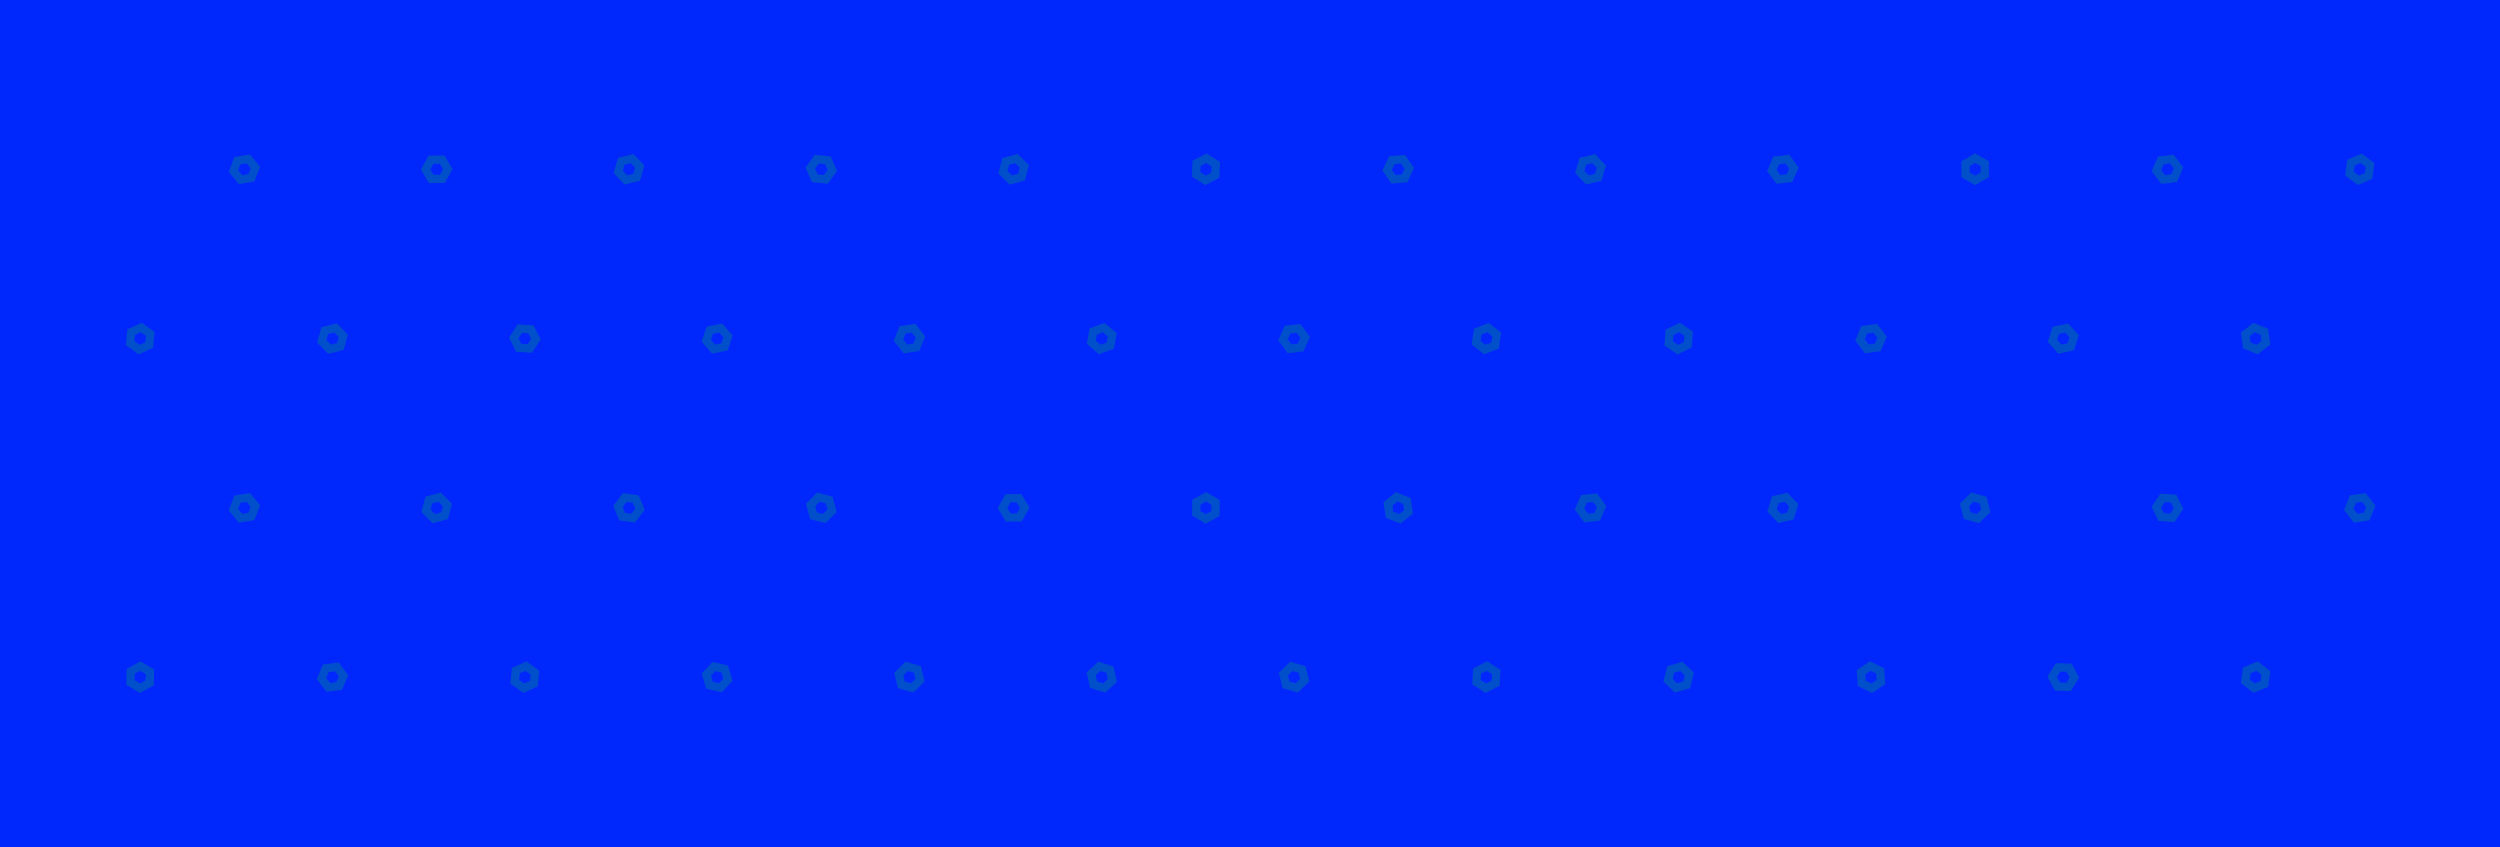
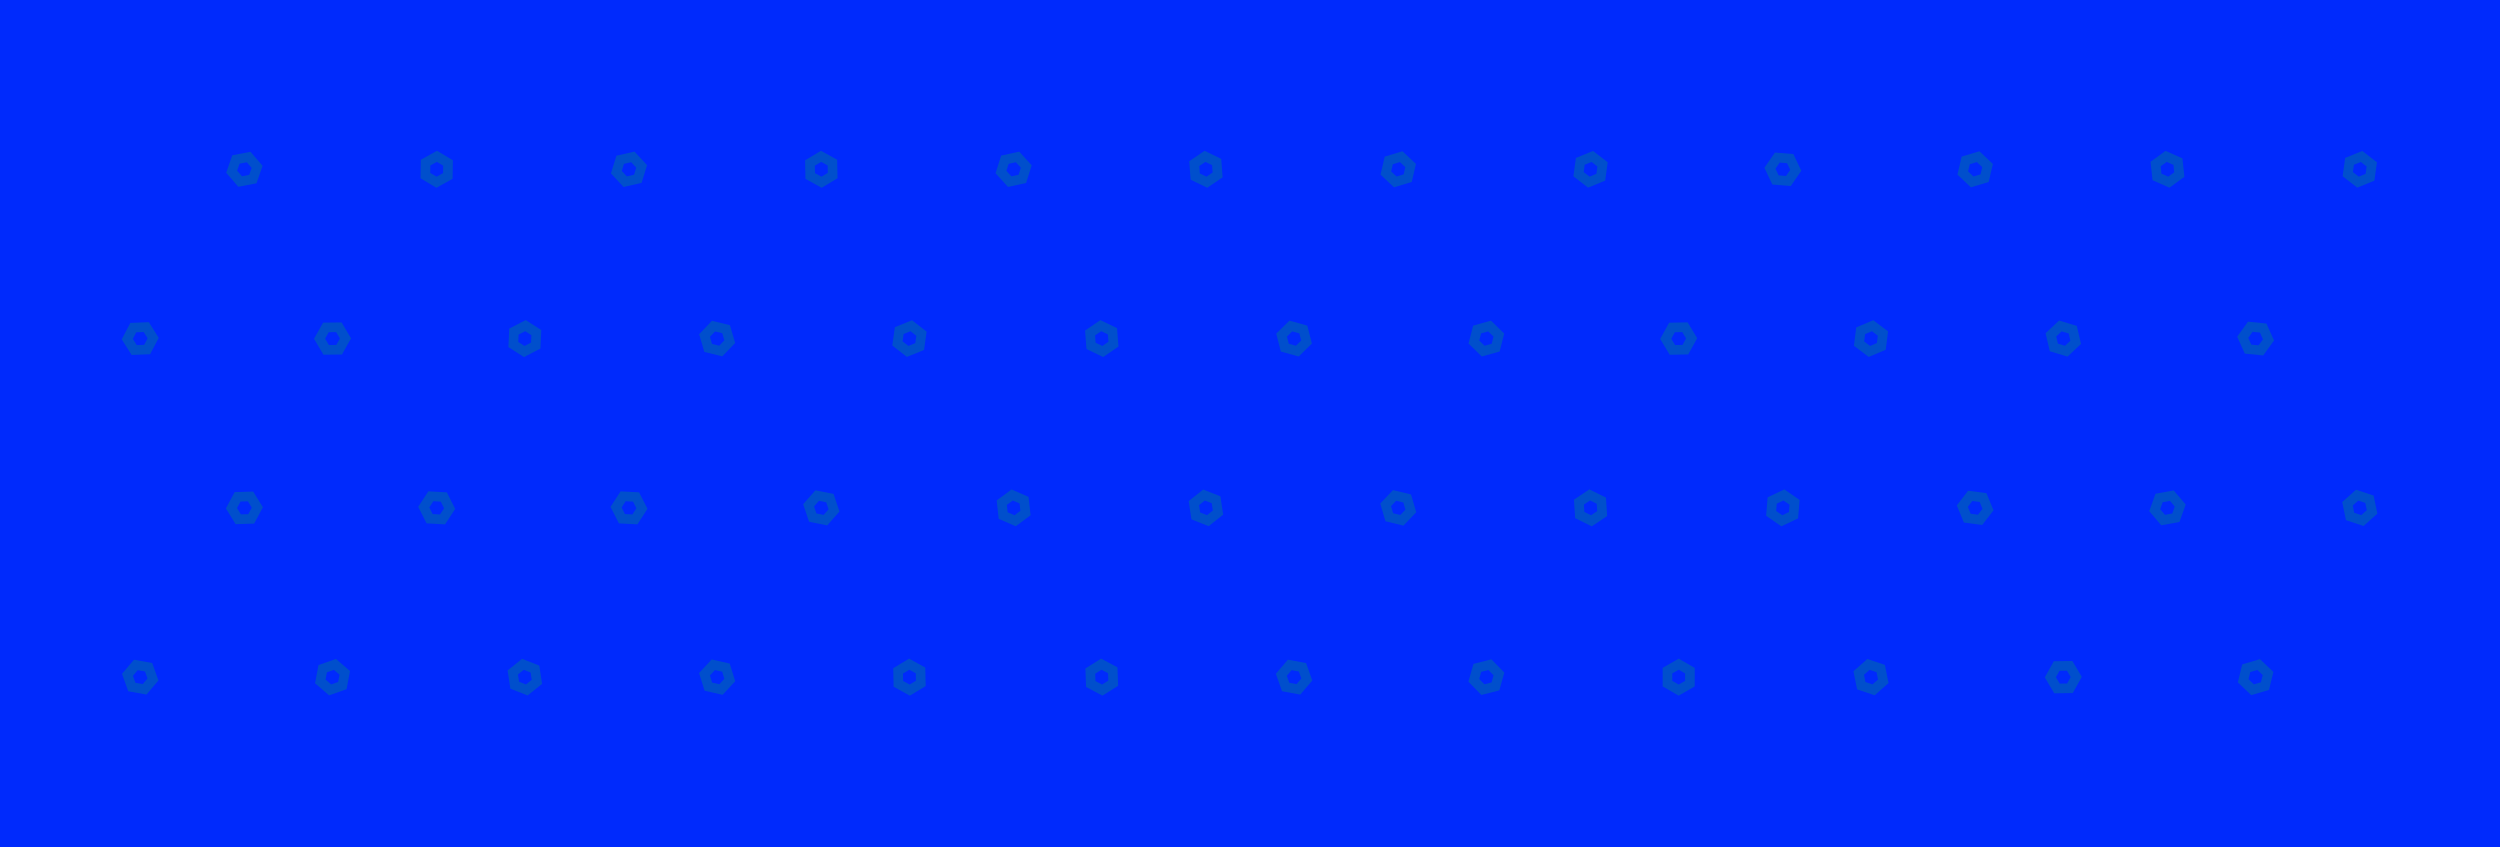
<svg xmlns="http://www.w3.org/2000/svg" width="1400" height="474" viewBox="0 0 1400 474">
-   <rect x="-140" y="-47.4" width="1680" height="568.8" fill="rgb(0%, 15.828%, 98.975%)" fill-opacity="1" />
-   <path fill-rule="nonzero" fill="rgb(0%, 30.86%, 79.654%)" fill-opacity="1" d="M 145.633 93.395 L 142.465 101.695 L 133.691 103.102 L 128.082 96.207 L 131.254 87.902 L 140.027 86.496 Z M 145.633 93.395 " />
-   <path fill-rule="nonzero" fill="rgb(0%, 15.828%, 98.975%)" fill-opacity="1" d="M 140.371 94.238 L 139.102 97.559 L 135.59 98.121 L 133.348 95.363 L 134.617 92.043 L 138.125 91.48 Z M 140.371 94.238 " />
-   <path fill-rule="nonzero" fill="rgb(0%, 30.86%, 79.654%)" fill-opacity="1" d="M 253.438 94.715 L 249.07 102.453 L 240.18 102.539 L 235.664 94.887 L 240.035 87.145 L 248.922 87.062 Z M 253.438 94.715 " />
-   <path fill-rule="nonzero" fill="rgb(0%, 15.828%, 98.975%)" fill-opacity="1" d="M 248.105 94.766 L 246.359 97.863 L 242.805 97.895 L 240.996 94.836 L 242.746 91.738 L 246.301 91.703 Z M 248.105 94.766 " />
-   <path fill-rule="nonzero" fill="rgb(0%, 30.86%, 79.654%)" fill-opacity="1" d="M 346.109 88.371 L 354.746 86.273 L 360.879 92.703 L 358.379 101.23 L 349.742 103.328 L 343.605 96.898 Z M 346.109 88.371 " />
-   <path fill-rule="nonzero" fill="rgb(0%, 15.828%, 98.975%)" fill-opacity="1" d="M 349.789 92.227 L 353.246 91.391 L 355.699 93.961 L 354.699 97.371 L 351.242 98.211 L 348.789 95.641 Z M 349.789 92.227 " />
-   <path fill-rule="nonzero" fill="rgb(0%, 30.86%, 79.654%)" fill-opacity="1" d="M 463.578 102.906 L 454.734 102.008 L 451.094 93.898 L 456.293 86.691 L 465.137 87.594 L 468.777 95.699 Z M 463.578 102.906 " />
-   <path fill-rule="nonzero" fill="rgb(0%, 15.828%, 98.975%)" fill-opacity="1" d="M 461.391 98.043 L 457.855 97.684 L 456.398 94.441 L 458.48 91.559 L 462.016 91.918 L 463.473 95.16 Z M 461.391 98.043 " />
-   <path fill-rule="nonzero" fill="rgb(0%, 30.86%, 79.654%)" fill-opacity="1" d="M 559.047 97.105 L 561.34 88.52 L 569.922 86.215 L 576.211 92.492 L 573.918 101.078 L 565.332 103.387 Z M 559.047 97.105 " />
-   <path fill-rule="nonzero" fill="rgb(0%, 15.828%, 98.975%)" fill-opacity="1" d="M 564.195 95.723 L 565.113 92.289 L 568.547 91.367 L 571.062 93.879 L 570.145 97.312 L 566.711 98.234 Z M 564.195 95.723 " />
-   <path fill-rule="nonzero" fill="rgb(0%, 30.86%, 79.654%)" fill-opacity="1" d="M 682.836 99.543 L 674.973 103.68 L 667.453 98.938 L 667.805 90.059 L 675.672 85.918 L 683.188 90.664 Z M 682.836 99.543 " />
-   <path fill-rule="nonzero" fill="rgb(0%, 15.828%, 98.975%)" fill-opacity="1" d="M 678.328 96.699 L 675.18 98.352 L 672.176 96.453 L 672.312 92.902 L 675.461 91.246 L 678.469 93.145 Z M 678.328 96.699 " />
-   <path fill-rule="nonzero" fill="rgb(0%, 30.86%, 79.654%)" fill-opacity="1" d="M 788.066 102.109 L 779.207 102.832 L 774.156 95.52 L 777.961 87.488 L 786.816 86.77 L 791.871 94.078 Z M 788.066 102.109 " />
-   <path fill-rule="nonzero" fill="rgb(0%, 15.828%, 98.975%)" fill-opacity="1" d="M 785.035 97.723 L 781.492 98.012 L 779.469 95.09 L 780.992 91.875 L 784.535 91.586 L 786.555 94.512 Z M 785.035 97.723 " />
-   <path fill-rule="nonzero" fill="rgb(0%, 30.86%, 79.654%)" fill-opacity="1" d="M 882.059 96.848 L 884.609 88.336 L 893.258 86.285 L 899.355 92.754 L 896.801 101.266 L 888.152 103.312 Z M 882.059 96.848 " />
-   <path fill-rule="nonzero" fill="rgb(0%, 15.828%, 98.975%)" fill-opacity="1" d="M 887.246 95.617 L 888.266 92.215 L 891.727 91.395 L 894.164 93.98 L 893.145 97.387 L 889.684 98.207 Z M 887.246 95.617 " />
-   <path fill-rule="nonzero" fill="rgb(0%, 30.86%, 79.654%)" fill-opacity="1" d="M 994.855 102.953 L 989.566 95.809 L 993.109 87.656 L 1001.938 86.648 L 1007.227 93.789 L 1003.688 101.941 Z M 994.855 102.953 " />
-   <path fill-rule="nonzero" fill="rgb(0%, 15.828%, 98.975%)" fill-opacity="1" d="M 996.98 98.062 L 994.867 95.203 L 996.281 91.941 L 999.812 91.539 L 1001.93 94.395 L 1000.512 97.656 Z M 996.98 98.062 " />
-   <path fill-rule="nonzero" fill="rgb(0%, 30.86%, 79.654%)" fill-opacity="1" d="M 1106.039 85.914 L 1113.762 90.312 L 1113.812 99.199 L 1106.141 103.688 L 1098.418 99.285 L 1098.367 90.398 Z M 1106.039 85.914 " />
-   <path fill-rule="nonzero" fill="rgb(0%, 15.828%, 98.975%)" fill-opacity="1" d="M 1106.07 91.246 L 1109.16 93.004 L 1109.18 96.559 L 1106.109 98.355 L 1103.02 96.594 L 1103 93.039 Z M 1106.07 91.246 " />
-   <path fill-rule="nonzero" fill="rgb(0%, 30.86%, 79.654%)" fill-opacity="1" d="M 1208.43 87.703 L 1217.25 86.617 L 1222.602 93.715 L 1219.133 101.895 L 1210.312 102.98 L 1204.961 95.887 Z M 1208.43 87.703 " />
-   <path fill-rule="nonzero" fill="rgb(0%, 15.828%, 98.975%)" fill-opacity="1" d="M 1211.641 91.961 L 1215.168 91.527 L 1217.309 94.367 L 1215.922 97.637 L 1212.395 98.074 L 1210.254 95.234 Z M 1211.641 91.961 " />
-   <path fill-rule="nonzero" fill="rgb(0%, 30.86%, 79.654%)" fill-opacity="1" d="M 1329.629 91.262 L 1328.613 100.094 L 1320.461 103.629 L 1313.32 98.336 L 1314.336 89.508 L 1322.488 85.969 Z M 1329.629 91.262 " />
-   <path fill-rule="nonzero" fill="rgb(0%, 15.828%, 98.975%)" fill-opacity="1" d="M 1324.734 93.387 L 1324.332 96.918 L 1321.07 98.332 L 1318.215 96.215 L 1318.617 92.684 L 1321.879 91.27 Z M 1324.734 93.387 " />
-   <path fill-rule="nonzero" fill="rgb(0%, 30.86%, 79.654%)" fill-opacity="1" d="M 79.434 180.758 L 86.637 185.969 L 85.727 194.809 L 77.617 198.441 L 70.414 193.234 L 71.324 184.391 Z M 79.434 180.758 " />
-   <path fill-rule="nonzero" fill="rgb(0%, 15.828%, 98.975%)" fill-opacity="1" d="M 78.891 186.062 L 81.77 188.148 L 81.406 191.684 L 78.16 193.137 L 75.281 191.055 L 75.645 187.516 Z M 78.891 186.062 " />
-   <path fill-rule="nonzero" fill="rgb(0%, 30.86%, 79.654%)" fill-opacity="1" d="M 177.602 191.777 L 180.023 183.227 L 188.641 181.051 L 194.836 187.422 L 192.41 195.973 L 183.793 198.152 Z M 177.602 191.777 " />
-   <path fill-rule="nonzero" fill="rgb(0%, 15.828%, 98.975%)" fill-opacity="1" d="M 182.77 190.469 L 183.742 187.051 L 187.188 186.18 L 189.664 188.73 L 188.695 192.148 L 185.25 193.02 Z M 182.77 190.469 " />
-   <path fill-rule="nonzero" fill="rgb(0%, 30.86%, 79.654%)" fill-opacity="1" d="M 297.91 197.535 L 289.035 197.031 L 285.039 189.094 L 289.91 181.664 L 298.785 182.168 L 302.785 190.105 Z M 297.91 197.535 " />
-   <path fill-rule="nonzero" fill="rgb(0%, 15.828%, 98.975%)" fill-opacity="1" d="M 295.512 192.773 L 291.961 192.574 L 290.359 189.398 L 292.312 186.426 L 295.859 186.629 L 297.461 189.801 Z M 295.512 192.773 " />
-   <path fill-rule="nonzero" fill="rgb(0%, 30.86%, 79.654%)" fill-opacity="1" d="M 398.734 198.012 L 392.883 191.32 L 395.754 182.91 L 404.473 181.188 L 410.32 187.879 L 407.453 196.289 Z M 398.734 198.012 " />
-   <path fill-rule="nonzero" fill="rgb(0%, 15.828%, 98.975%)" fill-opacity="1" d="M 400.453 192.965 L 398.113 190.289 L 399.262 186.922 L 402.75 186.234 L 405.09 188.91 L 403.941 192.277 Z M 400.453 192.965 " />
-   <path fill-rule="nonzero" fill="rgb(0%, 30.86%, 79.654%)" fill-opacity="1" d="M 512.586 181.344 L 518.09 188.324 L 514.797 196.578 L 506.004 197.855 L 500.5 190.875 L 503.793 182.621 Z M 512.586 181.344 " />
-   <path fill-rule="nonzero" fill="rgb(0%, 15.828%, 98.975%)" fill-opacity="1" d="M 510.613 186.297 L 512.812 189.09 L 511.496 192.391 L 507.977 192.902 L 505.777 190.109 L 507.094 186.809 Z M 510.613 186.297 " />
-   <path fill-rule="nonzero" fill="rgb(0%, 30.86%, 79.654%)" fill-opacity="1" d="M 615.418 198.348 L 608.625 192.613 L 610.195 183.867 L 618.559 180.852 L 625.348 186.586 L 623.777 195.336 Z M 615.418 198.348 " />
-   <path fill-rule="nonzero" fill="rgb(0%, 15.828%, 98.975%)" fill-opacity="1" d="M 616.359 193.098 L 613.645 190.805 L 614.27 187.305 L 617.617 186.102 L 620.332 188.395 L 619.703 191.895 Z M 616.359 193.098 " />
-   <path fill-rule="nonzero" fill="rgb(0%, 30.86%, 79.654%)" fill-opacity="1" d="M 729.926 196.773 L 721.09 197.73 L 715.844 190.555 L 719.434 182.426 L 728.27 181.469 L 733.516 188.645 Z M 729.926 196.773 " />
-   <path fill-rule="nonzero" fill="rgb(0%, 15.828%, 98.975%)" fill-opacity="1" d="M 726.777 192.469 L 723.242 192.852 L 721.145 189.984 L 722.582 186.73 L 726.117 186.348 L 728.215 189.219 Z M 726.777 192.469 " />
-   <path fill-rule="nonzero" fill="rgb(0%, 30.86%, 79.654%)" fill-opacity="1" d="M 840.641 186.34 L 839.328 195.133 L 831.059 198.391 L 824.102 192.859 L 825.414 184.07 L 833.684 180.809 Z M 840.641 186.34 " />
-   <path fill-rule="nonzero" fill="rgb(0%, 15.828%, 98.975%)" fill-opacity="1" d="M 835.68 188.297 L 835.156 191.812 L 831.848 193.117 L 829.066 190.902 L 829.59 187.387 L 832.895 186.082 Z M 835.68 188.297 " />
-   <path fill-rule="nonzero" fill="rgb(0%, 30.86%, 79.654%)" fill-opacity="1" d="M 947.434 194.566 L 939.445 198.465 L 932.078 193.496 L 932.695 184.633 L 940.684 180.734 L 948.051 185.703 Z M 947.434 194.566 " />
-   <path fill-rule="nonzero" fill="rgb(0%, 15.828%, 98.975%)" fill-opacity="1" d="M 943.012 191.586 L 939.816 193.145 L 936.871 191.16 L 937.117 187.613 L 940.312 186.055 L 943.258 188.039 Z M 943.012 191.586 " />
-   <path fill-rule="nonzero" fill="rgb(0%, 30.86%, 79.654%)" fill-opacity="1" d="M 1056.566 188.422 L 1053.184 196.641 L 1044.375 197.82 L 1038.949 190.781 L 1042.332 182.562 L 1051.141 181.383 Z M 1056.566 188.422 " />
-   <path fill-rule="nonzero" fill="rgb(0%, 15.828%, 98.975%)" fill-opacity="1" d="M 1051.281 189.129 L 1049.926 192.414 L 1046.402 192.887 L 1044.234 190.07 L 1045.586 186.785 L 1049.109 186.312 Z M 1051.281 189.129 " />
-   <path fill-rule="nonzero" fill="rgb(0%, 30.86%, 79.654%)" fill-opacity="1" d="M 1158.211 181.152 L 1164.145 187.77 L 1161.383 196.215 L 1152.684 198.047 L 1146.75 191.43 L 1149.516 182.984 Z M 1158.211 181.152 " />
-   <path fill-rule="nonzero" fill="rgb(0%, 15.828%, 98.975%)" fill-opacity="1" d="M 1156.555 186.223 L 1158.926 188.867 L 1157.82 192.246 L 1154.344 192.98 L 1151.969 190.332 L 1153.074 186.953 Z M 1156.555 186.223 " />
-   <path fill-rule="nonzero" fill="rgb(0%, 30.86%, 79.654%)" fill-opacity="1" d="M 1270.133 184.113 L 1271.387 192.914 L 1264.395 198.398 L 1256.148 195.086 L 1254.895 186.285 L 1261.887 180.801 Z M 1270.133 184.113 " />
-   <path fill-rule="nonzero" fill="rgb(0%, 15.828%, 98.975%)" fill-opacity="1" d="M 1265.938 187.406 L 1266.441 190.926 L 1263.645 193.121 L 1260.344 191.793 L 1259.844 188.273 L 1262.641 186.082 Z M 1265.938 187.406 " />
-   <path fill-rule="nonzero" fill="rgb(0%, 30.86%, 79.654%)" fill-opacity="1" d="M 142.453 291.305 L 133.676 292.699 L 128.082 285.793 L 131.266 277.496 L 140.043 276.102 L 145.637 283.008 Z M 142.453 291.305 " />
-   <path fill-rule="nonzero" fill="rgb(0%, 15.828%, 98.975%)" fill-opacity="1" d="M 139.098 287.164 L 135.586 287.719 L 133.348 284.957 L 134.621 281.637 L 138.133 281.082 L 140.371 283.844 Z M 139.098 287.164 " />
-   <path fill-rule="nonzero" fill="rgb(0%, 30.86%, 79.654%)" fill-opacity="1" d="M 250.832 290.688 L 242.246 292.984 L 235.965 286.695 L 238.27 278.109 L 246.859 275.816 L 253.137 282.105 Z M 250.832 290.688 " />
-   <path fill-rule="nonzero" fill="rgb(0%, 15.828%, 98.975%)" fill-opacity="1" d="M 247.062 286.914 L 243.629 287.832 L 241.117 285.316 L 242.039 281.883 L 245.473 280.965 L 247.984 283.48 Z M 247.062 286.914 " />
-   <path fill-rule="nonzero" fill="rgb(0%, 30.86%, 79.654%)" fill-opacity="1" d="M 357.688 277.375 L 361.051 285.602 L 355.605 292.629 L 346.801 291.426 L 343.438 283.199 L 348.883 276.172 Z M 357.688 277.375 " />
-   <path fill-rule="nonzero" fill="rgb(0%, 15.828%, 98.975%)" fill-opacity="1" d="M 354.422 281.59 L 355.766 284.879 L 353.59 287.691 L 350.066 287.211 L 348.723 283.918 L 350.898 281.109 Z M 354.422 281.59 " />
-   <path fill-rule="nonzero" fill="rgb(0%, 30.86%, 79.654%)" fill-opacity="1" d="M 457.598 275.824 L 466.191 278.09 L 468.531 286.664 L 462.273 292.973 L 453.68 290.711 L 451.34 282.137 Z M 457.598 275.824 " />
-   <path fill-rule="nonzero" fill="rgb(0%, 15.828%, 98.975%)" fill-opacity="1" d="M 459 280.969 L 462.438 281.875 L 463.375 285.305 L 460.871 287.828 L 457.434 286.926 L 456.5 283.496 Z M 459 280.969 " />
-   <path fill-rule="nonzero" fill="rgb(0%, 30.86%, 79.654%)" fill-opacity="1" d="M 576.516 284.262 L 572.191 292.027 L 563.305 292.164 L 558.742 284.539 L 563.062 276.773 L 571.949 276.633 Z M 576.516 284.262 " />
-   <path fill-rule="nonzero" fill="rgb(0%, 15.828%, 98.975%)" fill-opacity="1" d="M 571.184 284.344 L 569.453 287.449 L 565.898 287.508 L 564.074 284.457 L 565.801 281.348 L 569.355 281.293 Z M 571.184 284.344 " />
-   <path fill-rule="nonzero" fill="rgb(0%, 30.86%, 79.654%)" fill-opacity="1" d="M 667.574 288.758 L 667.676 279.871 L 675.422 275.512 L 683.066 280.043 L 682.969 288.93 L 675.223 293.285 Z M 667.574 288.758 " />
-   <path fill-rule="nonzero" fill="rgb(0%, 15.828%, 98.975%)" fill-opacity="1" d="M 672.223 286.145 L 672.262 282.59 L 675.359 280.844 L 678.418 282.656 L 678.379 286.211 L 675.281 287.953 Z M 672.223 286.145 " />
-   <path fill-rule="nonzero" fill="rgb(0%, 30.86%, 79.654%)" fill-opacity="1" d="M 774.727 281.191 L 781.648 275.617 L 789.938 278.828 L 791.301 287.609 L 784.375 293.184 L 776.09 289.973 Z M 774.727 281.191 " />
-   <path fill-rule="nonzero" fill="rgb(0%, 15.828%, 98.975%)" fill-opacity="1" d="M 779.699 283.117 L 782.469 280.887 L 785.781 282.172 L 786.328 285.684 L 783.559 287.914 L 780.242 286.629 Z M 779.699 283.117 " />
-   <path fill-rule="nonzero" fill="rgb(0%, 30.86%, 79.654%)" fill-opacity="1" d="M 881.875 285.398 L 885.426 277.25 L 894.254 276.254 L 899.535 283.402 L 895.984 291.547 L 887.156 292.547 Z M 881.875 285.398 " />
-   <path fill-rule="nonzero" fill="rgb(0%, 15.828%, 98.975%)" fill-opacity="1" d="M 887.172 284.801 L 888.594 281.539 L 892.125 281.141 L 894.238 284 L 892.816 287.258 L 889.285 287.66 Z M 887.172 284.801 " />
-   <path fill-rule="nonzero" fill="rgb(0%, 30.86%, 79.654%)" fill-opacity="1" d="M 1000.945 275.887 L 1007.047 282.352 L 1004.496 290.863 L 995.848 292.914 L 989.75 286.449 L 992.301 277.934 Z M 1000.945 275.887 " />
-   <path fill-rule="nonzero" fill="rgb(0%, 15.828%, 98.975%)" fill-opacity="1" d="M 999.418 280.996 L 1001.855 283.582 L 1000.836 286.984 L 997.379 287.805 L 994.938 285.219 L 995.957 281.812 Z M 999.418 280.996 " />
-   <path fill-rule="nonzero" fill="rgb(0%, 30.86%, 79.654%)" fill-opacity="1" d="M 1108.273 293.016 L 1099.723 290.598 L 1097.535 281.984 L 1103.906 275.785 L 1112.457 278.203 L 1114.641 286.816 Z M 1108.273 293.016 " />
-   <path fill-rule="nonzero" fill="rgb(0%, 15.828%, 98.975%)" fill-opacity="1" d="M 1106.965 287.848 L 1103.543 286.879 L 1102.668 283.434 L 1105.215 280.953 L 1108.637 281.922 L 1109.512 285.367 Z M 1106.965 287.848 " />
-   <path fill-rule="nonzero" fill="rgb(0%, 30.86%, 79.654%)" fill-opacity="1" d="M 1222.648 285 L 1217.695 292.379 L 1208.828 291.777 L 1204.914 283.801 L 1209.867 276.422 L 1218.734 277.02 Z M 1222.648 285 " />
-   <path fill-rule="nonzero" fill="rgb(0%, 15.828%, 98.975%)" fill-opacity="1" d="M 1217.328 284.641 L 1215.348 287.594 L 1211.801 287.352 L 1210.234 284.16 L 1212.215 281.207 L 1215.762 281.449 Z M 1217.328 284.641 " />
-   <path fill-rule="nonzero" fill="rgb(0%, 30.86%, 79.654%)" fill-opacity="1" d="M 1316.004 277.398 L 1324.805 276.16 L 1330.273 283.164 L 1326.945 291.402 L 1318.145 292.641 L 1312.672 285.637 Z M 1316.004 277.398 " />
-   <path fill-rule="nonzero" fill="rgb(0%, 15.828%, 98.975%)" fill-opacity="1" d="M 1319.285 281.598 L 1322.805 281.105 L 1324.996 283.906 L 1323.664 287.203 L 1320.145 287.695 L 1317.953 284.895 Z M 1319.285 281.598 " />
-   <path fill-rule="nonzero" fill="rgb(0%, 30.86%, 79.654%)" fill-opacity="1" d="M 78.32 388.086 L 70.73 383.465 L 70.934 374.582 L 78.73 370.316 L 86.32 374.934 L 86.117 383.82 Z M 78.32 388.086 " />
-   <path fill-rule="nonzero" fill="rgb(0%, 15.828%, 98.975%)" fill-opacity="1" d="M 78.445 382.754 L 75.406 380.906 L 75.488 377.352 L 78.605 375.645 L 81.645 377.492 L 81.562 381.047 Z M 78.445 382.754 " />
-   <path fill-rule="nonzero" fill="rgb(0%, 30.86%, 79.654%)" fill-opacity="1" d="M 189.707 371.027 L 195.043 378.133 L 191.555 386.309 L 182.73 387.375 L 177.395 380.266 L 180.883 372.094 Z M 189.707 371.027 " />
-   <path fill-rule="nonzero" fill="rgb(0%, 15.828%, 98.975%)" fill-opacity="1" d="M 187.613 375.93 L 189.746 378.773 L 188.352 382.043 L 184.824 382.469 L 182.688 379.625 L 184.082 376.355 Z M 187.613 375.93 " />
-   <path fill-rule="nonzero" fill="rgb(0%, 30.86%, 79.654%)" fill-opacity="1" d="M 302.027 375.578 L 301.105 384.418 L 292.988 388.039 L 285.793 382.82 L 286.715 373.98 L 294.832 370.359 Z M 302.027 375.578 " />
-   <path fill-rule="nonzero" fill="rgb(0%, 15.828%, 98.975%)" fill-opacity="1" d="M 297.156 377.75 L 296.789 381.289 L 293.543 382.734 L 290.664 380.648 L 291.031 377.113 L 294.277 375.664 Z M 297.156 377.75 " />
-   <path fill-rule="nonzero" fill="rgb(0%, 30.86%, 79.654%)" fill-opacity="1" d="M 392.957 377.145 L 399.059 370.684 L 407.703 372.738 L 410.25 381.254 L 404.148 387.715 L 395.5 385.66 Z M 392.957 377.145 " />
-   <path fill-rule="nonzero" fill="rgb(0%, 15.828%, 98.975%)" fill-opacity="1" d="M 398.145 378.379 L 400.586 375.793 L 404.043 376.617 L 405.062 380.023 L 402.621 382.605 L 399.16 381.785 Z M 398.145 378.379 " />
-   <path fill-rule="nonzero" fill="rgb(0%, 30.86%, 79.654%)" fill-opacity="1" d="M 517.832 381.672 L 511.426 387.828 L 502.887 385.359 L 500.758 376.73 L 507.164 370.57 L 515.703 373.043 Z M 517.832 381.672 " />
-   <path fill-rule="nonzero" fill="rgb(0%, 15.828%, 98.975%)" fill-opacity="1" d="M 512.711 380.188 L 510.148 382.652 L 506.73 381.664 L 505.879 378.211 L 508.441 375.75 L 511.859 376.738 Z M 512.711 380.188 " />
-   <path fill-rule="nonzero" fill="rgb(0%, 30.86%, 79.654%)" fill-opacity="1" d="M 610.434 385.203 L 608.512 376.527 L 615.062 370.523 L 623.539 373.195 L 625.465 381.871 L 618.91 387.875 Z M 610.434 385.203 " />
-   <path fill-rule="nonzero" fill="rgb(0%, 15.828%, 98.975%)" fill-opacity="1" d="M 614.367 381.602 L 613.598 378.129 L 616.219 375.73 L 619.609 376.797 L 620.379 380.27 L 617.758 382.672 Z M 614.367 381.602 " />
-   <path fill-rule="nonzero" fill="rgb(0%, 30.86%, 79.654%)" fill-opacity="1" d="M 733.215 381.676 L 726.805 387.828 L 718.27 385.355 L 716.145 376.727 L 722.555 370.57 L 731.09 373.047 Z M 733.215 381.676 " />
-   <path fill-rule="nonzero" fill="rgb(0%, 15.828%, 98.975%)" fill-opacity="1" d="M 728.094 380.191 L 725.527 382.652 L 722.113 381.66 L 721.266 378.211 L 723.828 375.746 L 727.246 376.738 Z M 728.094 380.191 " />
-   <path fill-rule="nonzero" fill="rgb(0%, 30.86%, 79.654%)" fill-opacity="1" d="M 839.828 384.039 L 831.91 388.074 L 824.453 383.238 L 824.918 374.363 L 832.832 370.324 L 840.289 375.164 Z M 839.828 384.039 " />
-   <path fill-rule="nonzero" fill="rgb(0%, 15.828%, 98.975%)" fill-opacity="1" d="M 835.355 381.137 L 832.188 382.75 L 829.203 380.816 L 829.391 377.266 L 832.555 375.648 L 835.539 377.586 Z M 835.355 381.137 " />
-   <path fill-rule="nonzero" fill="rgb(0%, 30.86%, 79.654%)" fill-opacity="1" d="M 931.531 381.688 L 933.645 373.055 L 942.176 370.566 L 948.598 376.715 L 946.484 385.348 L 937.953 387.832 Z M 931.531 381.688 " />
-   <path fill-rule="nonzero" fill="rgb(0%, 15.828%, 98.975%)" fill-opacity="1" d="M 936.652 380.195 L 937.496 376.742 L 940.91 375.746 L 943.477 378.207 L 942.633 381.66 L 939.219 382.652 Z M 936.652 380.195 " />
-   <path fill-rule="nonzero" fill="rgb(0%, 30.86%, 79.654%)" fill-opacity="1" d="M 1047.141 370.332 L 1055.125 374.234 L 1055.742 383.102 L 1048.371 388.066 L 1040.387 384.168 L 1039.77 375.301 Z M 1047.141 370.332 " />
-   <path fill-rule="nonzero" fill="rgb(0%, 15.828%, 98.975%)" fill-opacity="1" d="M 1047.512 375.652 L 1050.703 377.215 L 1050.949 380.762 L 1048.004 382.746 L 1044.809 381.188 L 1044.562 377.641 Z M 1047.512 375.652 " />
-   <path fill-rule="nonzero" fill="rgb(0%, 30.86%, 79.654%)" fill-opacity="1" d="M 1151.238 371.375 L 1160.121 371.641 L 1164.332 379.465 L 1159.66 387.027 L 1150.777 386.762 L 1146.566 378.934 Z M 1151.238 371.375 " />
-   <path fill-rule="nonzero" fill="rgb(0%, 15.828%, 98.975%)" fill-opacity="1" d="M 1153.766 376.07 L 1157.316 376.176 L 1159.004 379.305 L 1157.133 382.332 L 1153.582 382.223 L 1151.895 379.094 Z M 1153.766 376.07 " />
-   <path fill-rule="nonzero" fill="rgb(0%, 30.86%, 79.654%)" fill-opacity="1" d="M 1270.18 384.629 L 1261.957 388.008 L 1254.922 382.582 L 1256.105 373.773 L 1264.324 370.391 L 1271.359 375.82 Z M 1270.18 384.629 " />
-   <path fill-rule="nonzero" fill="rgb(0%, 15.828%, 98.975%)" fill-opacity="1" d="M 1265.957 381.371 L 1262.668 382.723 L 1259.852 380.551 L 1260.328 377.027 L 1263.613 375.676 L 1266.43 377.848 Z M 1265.957 381.371 " />
+   <rect x="-140" y="-47.4" width="1680" height="568.8" fill="rgb(0%, 16.601%, 98.969%)" fill-opacity="1" />
+   <path fill-rule="nonzero" fill="rgb(0%, 31.1%, 79.958%)" fill-opacity="1" d="M 130.09 86.945 L 140.277 85.012 L 147.047 92.867 L 143.629 102.656 L 133.441 104.59 L 126.672 96.734 Z M 130.09 86.945 " />
+   <path fill-rule="nonzero" fill="rgb(0%, 16.601%, 98.969%)" fill-opacity="1" d="M 134.152 91.656 L 138.227 90.883 L 140.934 94.027 L 139.566 97.941 L 135.492 98.715 L 132.785 95.574 Z M 134.152 91.656 " />
+   <path fill-rule="nonzero" fill="rgb(0%, 31.1%, 79.958%)" fill-opacity="1" d="M 244.379 105.168 L 235.488 99.836 L 235.66 89.469 L 244.723 84.434 L 253.617 89.766 L 253.445 100.133 Z M 244.379 105.168 " />
+   <path fill-rule="nonzero" fill="rgb(0%, 16.601%, 98.969%)" fill-opacity="1" d="M 244.484 98.945 L 240.926 96.812 L 240.996 92.668 L 244.621 90.652 L 248.176 92.785 L 248.109 96.934 Z M 244.484 98.945 " />
+   <path fill-rule="nonzero" fill="rgb(0%, 31.1%, 79.958%)" fill-opacity="1" d="M 342.137 97.113 L 345.188 87.203 L 355.293 84.891 L 362.352 92.488 L 359.301 102.395 L 349.195 104.711 Z M 342.137 97.113 " />
+   <path fill-rule="nonzero" fill="rgb(0%, 16.601%, 98.969%)" fill-opacity="1" d="M 348.199 95.727 L 349.422 91.762 L 353.465 90.836 L 356.285 93.875 L 355.066 97.84 L 351.023 98.766 Z M 348.199 95.727 " />
+   <path fill-rule="nonzero" fill="rgb(0%, 31.1%, 79.958%)" fill-opacity="1" d="M 468.812 89.441 L 469.016 99.809 L 460.137 105.168 L 451.059 100.156 L 450.859 89.789 L 459.734 84.434 Z M 468.812 89.441 " />
+   <path fill-rule="nonzero" fill="rgb(0%, 16.601%, 98.969%)" fill-opacity="1" d="M 463.488 92.656 L 463.566 96.805 L 460.016 98.945 L 456.383 96.941 L 456.305 92.797 L 459.855 90.652 Z M 463.488 92.656 " />
+   <path fill-rule="nonzero" fill="rgb(0%, 31.1%, 79.958%)" fill-opacity="1" d="M 574.613 102.465 L 564.484 104.68 L 557.5 97.016 L 560.645 87.137 L 570.773 84.918 L 577.758 92.582 Z M 574.613 102.465 " />
+   <path fill-rule="nonzero" fill="rgb(0%, 16.601%, 98.969%)" fill-opacity="1" d="M 570.422 97.867 L 566.371 98.754 L 563.578 95.688 L 564.836 91.734 L 568.887 90.848 L 571.68 93.914 Z M 570.422 97.867 " />
+   <path fill-rule="nonzero" fill="rgb(0%, 31.1%, 79.958%)" fill-opacity="1" d="M 676.074 105.141 L 666.742 100.625 L 665.988 90.281 L 674.566 84.457 L 683.898 88.977 L 684.652 99.316 Z M 676.074 105.141 " />
+   <path fill-rule="nonzero" fill="rgb(0%, 16.601%, 98.969%)" fill-opacity="1" d="M 675.621 98.938 L 671.891 97.129 L 671.586 92.992 L 675.02 90.664 L 678.754 92.469 L 679.055 96.605 Z M 675.621 98.938 " />
+   <path fill-rule="nonzero" fill="rgb(0%, 31.1%, 79.958%)" fill-opacity="1" d="M 785.363 84.703 L 792.934 91.789 L 790.582 101.887 L 780.66 104.898 L 773.09 97.812 L 775.445 87.715 Z M 785.363 84.703 " />
+   <path fill-rule="nonzero" fill="rgb(0%, 16.601%, 98.969%)" fill-opacity="1" d="M 783.953 90.762 L 786.98 93.594 L 786.039 97.633 L 782.07 98.84 L 779.043 96.004 L 779.984 91.965 Z M 783.953 90.762 " />
+   <path fill-rule="nonzero" fill="rgb(0%, 31.1%, 79.958%)" fill-opacity="1" d="M 881.109 98.73 L 882.504 88.457 L 892.098 84.523 L 900.301 90.871 L 898.906 101.145 L 889.312 105.074 Z M 881.109 98.73 " />
+   <path fill-rule="nonzero" fill="rgb(0%, 16.601%, 98.969%)" fill-opacity="1" d="M 886.867 96.371 L 887.426 92.262 L 891.262 90.691 L 894.543 93.227 L 893.984 97.336 L 890.148 98.91 Z M 886.867 96.371 " />
+   <path fill-rule="nonzero" fill="rgb(0%, 31.1%, 79.958%)" fill-opacity="1" d="M 1004.289 86.27 L 1008.73 95.637 L 1002.84 104.168 L 992.504 103.332 L 988.062 93.961 L 993.957 85.43 Z M 1004.289 86.27 " />
+   <path fill-rule="nonzero" fill="rgb(0%, 16.601%, 98.969%)" fill-opacity="1" d="M 1000.754 91.387 L 1002.531 95.137 L 1000.176 98.547 L 996.039 98.211 L 994.262 94.465 L 996.621 91.051 Z M 1000.754 91.387 " />
+   <path fill-rule="nonzero" fill="rgb(0%, 31.1%, 79.958%)" fill-opacity="1" d="M 1096.16 97.781 L 1098.543 87.691 L 1108.473 84.711 L 1116.02 91.82 L 1113.637 101.91 L 1103.707 104.891 Z M 1096.16 97.781 " />
+   <path fill-rule="nonzero" fill="rgb(0%, 16.601%, 98.969%)" fill-opacity="1" d="M 1102.117 95.992 L 1103.07 91.957 L 1107.043 90.762 L 1110.062 93.609 L 1109.109 97.645 L 1105.137 98.836 Z M 1102.117 95.992 " />
+   <path fill-rule="nonzero" fill="rgb(0%, 31.1%, 79.958%)" fill-opacity="1" d="M 1212.68 84.488 L 1222.16 88.691 L 1223.262 99 L 1214.887 105.109 L 1205.406 100.91 L 1204.301 90.602 Z M 1212.68 84.488 " />
+   <path fill-rule="nonzero" fill="rgb(0%, 16.601%, 98.969%)" fill-opacity="1" d="M 1213.34 90.676 L 1217.133 92.355 L 1217.574 96.48 L 1214.223 98.926 L 1210.43 97.242 L 1209.988 93.121 Z M 1213.34 90.676 " />
+   <path fill-rule="nonzero" fill="rgb(0%, 31.1%, 79.958%)" fill-opacity="1" d="M 1313.289 88.434 L 1322.895 84.527 L 1331.078 90.895 L 1329.66 101.164 L 1320.055 105.07 L 1311.871 98.707 Z M 1313.289 88.434 " />
+   <path fill-rule="nonzero" fill="rgb(0%, 16.601%, 98.969%)" fill-opacity="1" d="M 1318.199 92.254 L 1322.043 90.691 L 1325.316 93.238 L 1324.75 97.348 L 1320.906 98.91 L 1317.633 96.363 Z M 1318.199 92.254 " />
+   <path fill-rule="nonzero" fill="rgb(0%, 31.1%, 79.958%)" fill-opacity="1" d="M 88.887 189.195 L 84.055 198.371 L 73.695 198.773 L 68.164 190.004 L 72.996 180.828 L 83.355 180.426 Z M 88.887 189.195 " />
+   <path fill-rule="nonzero" fill="rgb(0%, 16.601%, 98.969%)" fill-opacity="1" d="M 82.672 189.438 L 80.738 193.109 L 76.594 193.27 L 74.383 189.762 L 76.312 186.09 L 80.457 185.93 Z M 82.672 189.438 " />
+   <path fill-rule="nonzero" fill="rgb(0%, 31.1%, 79.958%)" fill-opacity="1" d="M 180.93 180.68 L 191.297 180.562 L 196.586 189.48 L 191.504 198.52 L 181.137 198.641 L 175.852 189.719 Z M 180.93 180.68 " />
+   <path fill-rule="nonzero" fill="rgb(0%, 16.601%, 98.969%)" fill-opacity="1" d="M 184.102 186.031 L 188.25 185.984 L 190.363 189.551 L 188.332 193.168 L 184.188 193.215 L 182.07 189.648 Z M 184.102 186.031 " />
+   <path fill-rule="nonzero" fill="rgb(0%, 31.1%, 79.958%)" fill-opacity="1" d="M 294.391 179.242 L 303.121 184.84 L 302.641 195.195 L 293.43 199.957 L 284.699 194.359 L 285.18 184.004 Z M 294.391 179.242 " />
+   <path fill-rule="nonzero" fill="rgb(0%, 16.601%, 98.969%)" fill-opacity="1" d="M 294.102 185.457 L 297.594 187.695 L 297.402 191.84 L 293.719 193.742 L 290.227 191.504 L 290.418 187.363 Z M 294.102 185.457 " />
+   <path fill-rule="nonzero" fill="rgb(0%, 31.1%, 79.958%)" fill-opacity="1" d="M 394.43 197.09 L 391.531 187.133 L 398.703 179.645 L 408.773 182.113 L 411.672 192.066 L 404.5 199.555 Z M 394.43 197.09 " />
+   <path fill-rule="nonzero" fill="rgb(0%, 16.601%, 98.969%)" fill-opacity="1" d="M 398.734 192.594 L 397.574 188.613 L 400.441 185.617 L 404.473 186.605 L 405.633 190.586 L 402.762 193.582 Z M 398.734 192.594 " />
+   <path fill-rule="nonzero" fill="rgb(0%, 31.1%, 79.958%)" fill-opacity="1" d="M 517.469 195.98 L 507.855 199.867 L 499.684 193.488 L 501.121 183.219 L 510.734 179.332 L 518.906 185.711 Z M 517.469 195.98 " />
+   <path fill-rule="nonzero" fill="rgb(0%, 16.601%, 98.969%)" fill-opacity="1" d="M 512.562 192.152 L 508.719 193.707 L 505.449 191.156 L 506.027 187.047 L 509.871 185.492 L 513.141 188.047 Z M 512.562 192.152 " />
+   <path fill-rule="nonzero" fill="rgb(0%, 31.1%, 79.958%)" fill-opacity="1" d="M 625.547 183.75 L 626.336 194.086 L 617.773 199.938 L 608.426 195.453 L 607.641 185.113 L 616.199 179.262 Z M 625.547 183.75 " />
+   <path fill-rule="nonzero" fill="rgb(0%, 16.601%, 98.969%)" fill-opacity="1" d="M 620.41 187.258 L 620.727 191.395 L 617.301 193.734 L 613.562 191.941 L 613.25 187.805 L 616.672 185.465 Z M 620.41 187.258 " />
+   <path fill-rule="nonzero" fill="rgb(0%, 31.1%, 79.958%)" fill-opacity="1" d="M 732.082 182.34 L 734.668 192.383 L 727.266 199.641 L 717.277 196.859 L 714.691 186.816 L 722.094 179.559 Z M 732.082 182.34 " />
+   <path fill-rule="nonzero" fill="rgb(0%, 16.601%, 98.969%)" fill-opacity="1" d="M 727.641 186.695 L 728.676 190.711 L 725.715 193.617 L 721.719 192.504 L 720.684 188.488 L 723.645 185.582 Z M 727.641 186.695 " />
+   <path fill-rule="nonzero" fill="rgb(0%, 31.1%, 79.958%)" fill-opacity="1" d="M 839.785 196.848 L 829.801 199.645 L 822.387 192.395 L 824.957 182.352 L 834.941 179.555 L 842.355 186.805 Z M 839.785 196.848 " />
+   <path fill-rule="nonzero" fill="rgb(0%, 16.601%, 98.969%)" fill-opacity="1" d="M 835.336 192.5 L 831.344 193.617 L 828.379 190.719 L 829.406 186.699 L 833.398 185.582 L 836.367 188.48 Z M 835.336 192.5 " />
+   <path fill-rule="nonzero" fill="rgb(0%, 31.1%, 79.958%)" fill-opacity="1" d="M 934.715 180.719 L 945.082 180.527 L 950.43 189.406 L 945.414 198.48 L 935.047 198.676 L 929.695 189.793 Z M 934.715 180.719 " />
+   <path fill-rule="nonzero" fill="rgb(0%, 16.601%, 98.969%)" fill-opacity="1" d="M 937.926 186.047 L 942.07 185.969 L 944.211 189.523 L 942.203 193.152 L 938.059 193.23 L 935.918 189.676 Z M 937.926 186.047 " />
+   <path fill-rule="nonzero" fill="rgb(0%, 31.1%, 79.958%)" fill-opacity="1" d="M 1049.047 179.312 L 1057.312 185.574 L 1056.02 195.863 L 1046.465 199.887 L 1038.203 193.625 L 1039.492 183.34 Z M 1049.047 179.312 " />
+   <path fill-rule="nonzero" fill="rgb(0%, 16.601%, 98.969%)" fill-opacity="1" d="M 1048.273 185.484 L 1051.578 187.988 L 1051.062 192.105 L 1047.238 193.715 L 1043.934 191.211 L 1044.449 187.094 Z M 1048.273 185.484 " />
+   <path fill-rule="nonzero" fill="rgb(0%, 31.1%, 79.958%)" fill-opacity="1" d="M 1157.809 199.695 L 1147.883 196.691 L 1145.523 186.594 L 1153.09 179.504 L 1163.012 182.508 L 1165.371 192.605 Z M 1157.809 199.695 " />
+   <path fill-rule="nonzero" fill="rgb(0%, 16.601%, 98.969%)" fill-opacity="1" d="M 1156.391 193.641 L 1152.422 192.438 L 1151.48 188.398 L 1154.504 185.562 L 1158.473 186.762 L 1159.418 190.801 Z M 1156.391 193.641 " />
+   <path fill-rule="nonzero" fill="rgb(0%, 31.1%, 79.958%)" fill-opacity="1" d="M 1252.824 188.555 L 1258.887 180.145 L 1269.203 181.188 L 1273.457 190.645 L 1267.395 199.055 L 1257.078 198.012 Z M 1252.824 188.555 " />
+   <path fill-rule="nonzero" fill="rgb(0%, 16.601%, 98.969%)" fill-opacity="1" d="M 1259.016 189.184 L 1261.441 185.816 L 1265.566 186.234 L 1267.266 190.02 L 1264.844 193.383 L 1260.715 192.965 Z M 1259.016 189.184 " />
+   <path fill-rule="nonzero" fill="rgb(0%, 31.1%, 79.958%)" fill-opacity="1" d="M 147.223 284.09 L 142.309 293.223 L 131.945 293.531 L 126.496 284.711 L 131.41 275.578 L 141.773 275.27 Z M 147.223 284.09 " />
+   <path fill-rule="nonzero" fill="rgb(0%, 16.601%, 98.969%)" fill-opacity="1" d="M 141.004 284.277 L 139.039 287.93 L 134.895 288.051 L 132.715 284.523 L 134.68 280.871 L 138.824 280.746 Z M 141.004 284.277 " />
+   <path fill-rule="nonzero" fill="rgb(0%, 31.1%, 79.958%)" fill-opacity="1" d="M 239.883 275.141 L 250.234 275.73 L 254.902 284.988 L 249.219 293.66 L 238.867 293.07 L 234.199 283.812 Z M 239.883 275.141 " />
+   <path fill-rule="nonzero" fill="rgb(0%, 16.601%, 98.969%)" fill-opacity="1" d="M 242.684 280.695 L 246.824 280.93 L 248.691 284.637 L 246.418 288.105 L 242.277 287.867 L 240.41 284.164 Z M 242.684 280.695 " />
+   <path fill-rule="nonzero" fill="rgb(0%, 31.1%, 79.958%)" fill-opacity="1" d="M 357.883 275.699 L 362.598 284.934 L 356.957 293.637 L 346.602 293.102 L 341.887 283.867 L 347.527 275.164 Z M 357.883 275.699 " />
+   <path fill-rule="nonzero" fill="rgb(0%, 16.601%, 98.969%)" fill-opacity="1" d="M 354.5 280.918 L 356.387 284.613 L 354.129 288.094 L 349.988 287.879 L 348.102 284.188 L 350.359 280.707 Z M 354.5 280.918 " />
+   <path fill-rule="nonzero" fill="rgb(0%, 31.1%, 79.958%)" fill-opacity="1" d="M 449.773 282.348 L 456.633 274.57 L 466.797 276.625 L 470.098 286.453 L 463.238 294.227 L 453.074 292.176 Z M 449.773 282.348 " />
+   <path fill-rule="nonzero" fill="rgb(0%, 16.601%, 98.969%)" fill-opacity="1" d="M 455.871 283.578 L 458.613 280.469 L 462.68 281.289 L 464 285.223 L 461.258 288.332 L 457.191 287.512 Z M 455.871 283.578 " />
+   <path fill-rule="nonzero" fill="rgb(0%, 31.1%, 79.958%)" fill-opacity="1" d="M 568.789 294.703 L 559.285 290.559 L 558.125 280.254 L 566.465 274.098 L 575.969 278.242 L 577.133 288.547 Z M 568.789 294.703 " />
+   <path fill-rule="nonzero" fill="rgb(0%, 16.601%, 98.969%)" fill-opacity="1" d="M 568.094 288.52 L 564.293 286.863 L 563.828 282.742 L 567.164 280.277 L 570.965 281.938 L 571.43 286.059 Z M 568.094 288.52 " />
+   <path fill-rule="nonzero" fill="rgb(0%, 31.1%, 79.958%)" fill-opacity="1" d="M 673.793 274.145 L 683.438 277.949 L 684.965 288.203 L 676.852 294.656 L 667.203 290.852 L 665.676 280.598 Z M 673.793 274.145 " />
+   <path fill-rule="nonzero" fill="rgb(0%, 16.601%, 98.969%)" fill-opacity="1" d="M 674.707 280.297 L 678.566 281.82 L 679.18 285.922 L 675.934 288.504 L 672.074 286.98 L 671.461 282.879 Z M 674.707 280.297 " />
+   <path fill-rule="nonzero" fill="rgb(0%, 31.1%, 79.958%)" fill-opacity="1" d="M 780.094 274.453 L 790.168 276.895 L 793.09 286.844 L 785.934 294.348 L 775.855 291.902 L 772.938 281.957 Z M 780.094 274.453 " />
+   <path fill-rule="nonzero" fill="rgb(0%, 16.601%, 98.969%)" fill-opacity="1" d="M 781.844 280.422 L 785.875 281.398 L 787.043 285.379 L 784.18 288.379 L 780.152 287.402 L 778.98 283.422 Z M 781.844 280.422 " />
+   <path fill-rule="nonzero" fill="rgb(0%, 31.1%, 79.958%)" fill-opacity="1" d="M 899.332 278.648 L 900 288.996 L 891.371 294.746 L 882.078 290.152 L 881.41 279.805 L 890.039 274.051 Z M 899.332 278.648 " />
+   <path fill-rule="nonzero" fill="rgb(0%, 16.601%, 98.969%)" fill-opacity="1" d="M 894.156 282.098 L 894.422 286.238 L 890.973 288.539 L 887.254 286.699 L 886.988 282.562 L 890.438 280.262 Z M 894.156 282.098 " />
+   <path fill-rule="nonzero" fill="rgb(0%, 31.1%, 79.958%)" fill-opacity="1" d="M 1006.926 290.301 L 997.551 294.734 L 989.023 288.836 L 989.871 278.5 L 999.242 274.066 L 1007.77 279.965 Z M 1006.926 290.301 " />
+   <path fill-rule="nonzero" fill="rgb(0%, 16.601%, 98.969%)" fill-opacity="1" d="M 1001.809 286.758 L 998.059 288.535 L 994.648 286.176 L 994.988 282.039 L 998.734 280.266 L 1002.145 282.625 Z M 1001.809 286.758 " />
+   <path fill-rule="nonzero" fill="rgb(0%, 31.1%, 79.958%)" fill-opacity="1" d="M 1110.039 293.988 L 1099.762 292.613 L 1095.812 283.027 L 1102.141 274.812 L 1112.418 276.188 L 1116.367 285.773 Z M 1110.039 293.988 " />
+   <path fill-rule="nonzero" fill="rgb(0%, 16.601%, 98.969%)" fill-opacity="1" d="M 1107.668 288.234 L 1103.559 287.688 L 1101.98 283.852 L 1104.512 280.566 L 1108.621 281.113 L 1110.199 284.949 Z M 1107.668 288.234 " />
+   <path fill-rule="nonzero" fill="rgb(0%, 31.1%, 79.958%)" fill-opacity="1" d="M 1220.492 292.305 L 1210.289 294.164 L 1203.582 286.258 L 1207.074 276.492 L 1217.273 274.637 L 1223.984 282.543 Z M 1220.492 292.305 " />
+   <path fill-rule="nonzero" fill="rgb(0%, 16.601%, 98.969%)" fill-opacity="1" d="M 1216.465 287.562 L 1212.387 288.305 L 1209.703 285.141 L 1211.098 281.238 L 1215.18 280.496 L 1217.863 283.656 Z M 1216.465 287.562 " />
+   <path fill-rule="nonzero" fill="rgb(0%, 31.1%, 79.958%)" fill-opacity="1" d="M 1323.582 294.551 L 1313.734 291.301 L 1311.629 281.148 L 1319.367 274.246 L 1329.215 277.5 L 1331.32 287.652 Z M 1323.582 294.551 " />
+   <path fill-rule="nonzero" fill="rgb(0%, 16.601%, 98.969%)" fill-opacity="1" d="M 1322.316 288.461 L 1318.379 287.16 L 1317.535 283.098 L 1320.633 280.34 L 1324.57 281.641 L 1325.414 285.699 Z M 1322.316 288.461 " />
+   <path fill-rule="nonzero" fill="rgb(0%, 31.1%, 79.958%)" fill-opacity="1" d="M 88.73 381.043 L 82.031 388.957 L 71.828 387.113 L 68.32 377.355 L 75.02 369.441 L 85.223 371.285 Z M 88.73 381.043 " />
+   <path fill-rule="nonzero" fill="rgb(0%, 16.601%, 98.969%)" fill-opacity="1" d="M 82.605 379.938 L 79.926 383.102 L 75.848 382.367 L 74.445 378.461 L 77.125 375.297 L 81.207 376.035 Z M 82.605 379.938 " />
+   <path fill-rule="nonzero" fill="rgb(0%, 31.1%, 79.958%)" fill-opacity="1" d="M 176.434 382.637 L 178.352 372.445 L 188.137 369.012 L 196 375.766 L 194.086 385.957 L 184.301 389.391 Z M 176.434 382.637 " />
+   <path fill-rule="nonzero" fill="rgb(0%, 16.601%, 98.969%)" fill-opacity="1" d="M 182.305 380.574 L 183.07 376.496 L 186.984 375.125 L 190.133 377.824 L 189.363 381.902 L 185.449 383.277 Z M 182.305 380.574 " />
+   <path fill-rule="nonzero" fill="rgb(0%, 31.1%, 79.958%)" fill-opacity="1" d="M 285.812 385.676 L 284.254 375.426 L 292.352 368.949 L 302.008 372.727 L 303.566 382.977 L 295.469 389.449 Z M 285.812 385.676 " />
+   <path fill-rule="nonzero" fill="rgb(0%, 16.601%, 98.969%)" fill-opacity="1" d="M 290.672 381.789 L 290.047 377.691 L 293.285 375.102 L 297.148 376.609 L 297.773 380.711 L 294.535 383.301 Z M 290.672 381.789 " />
+   <path fill-rule="nonzero" fill="rgb(0%, 31.1%, 79.958%)" fill-opacity="1" d="M 404.664 389.105 L 394.555 386.805 L 391.492 376.898 L 398.543 369.293 L 408.652 371.598 L 411.711 381.504 Z M 404.664 389.105 " />
+   <path fill-rule="nonzero" fill="rgb(0%, 16.601%, 98.969%)" fill-opacity="1" d="M 402.828 383.164 L 398.781 382.242 L 397.559 378.277 L 400.379 375.238 L 404.422 376.16 L 405.648 380.121 Z M 402.828 383.164 " />
+   <path fill-rule="nonzero" fill="rgb(0%, 31.1%, 79.958%)" fill-opacity="1" d="M 518.379 384.199 L 509.508 389.566 L 500.422 384.566 L 500.211 374.203 L 509.082 368.832 L 518.164 373.832 Z M 518.379 384.199 " />
+   <path fill-rule="nonzero" fill="rgb(0%, 16.601%, 98.969%)" fill-opacity="1" d="M 512.93 381.199 L 509.379 383.348 L 505.746 381.348 L 505.66 377.199 L 509.211 375.055 L 512.844 377.055 Z M 512.93 381.199 " />
+   <path fill-rule="nonzero" fill="rgb(0%, 31.1%, 79.958%)" fill-opacity="1" d="M 616.621 368.836 L 625.777 373.699 L 626.145 384.062 L 617.355 389.562 L 608.195 384.699 L 607.828 374.336 Z M 616.621 368.836 " />
+   <path fill-rule="nonzero" fill="rgb(0%, 16.601%, 98.969%)" fill-opacity="1" d="M 616.84 375.055 L 620.504 377 L 620.648 381.145 L 617.133 383.344 L 613.473 381.398 L 613.324 377.254 Z M 616.84 375.055 " />
+   <path fill-rule="nonzero" fill="rgb(0%, 31.1%, 79.958%)" fill-opacity="1" d="M 734.871 381.098 L 728.133 388.977 L 717.938 387.078 L 714.484 377.301 L 721.227 369.422 L 731.422 371.32 Z M 734.871 381.098 " />
+   <path fill-rule="nonzero" fill="rgb(0%, 16.601%, 98.969%)" fill-opacity="1" d="M 728.758 379.961 L 726.059 383.109 L 721.984 382.352 L 720.602 378.441 L 723.297 375.289 L 727.375 376.047 Z M 728.758 379.961 " />
+   <path fill-rule="nonzero" fill="rgb(0%, 31.1%, 79.958%)" fill-opacity="1" d="M 835.18 369.219 L 842.422 376.641 L 839.609 386.625 L 829.562 389.18 L 822.324 381.758 L 825.133 371.777 Z M 835.18 369.219 " />
+   <path fill-rule="nonzero" fill="rgb(0%, 16.601%, 98.969%)" fill-opacity="1" d="M 833.496 375.207 L 836.391 378.176 L 835.266 382.168 L 831.25 383.191 L 828.352 380.223 L 829.477 376.23 Z M 833.496 375.207 " />
+   <path fill-rule="nonzero" fill="rgb(0%, 31.1%, 79.958%)" fill-opacity="1" d="M 940.051 389.57 L 931.078 384.375 L 931.09 374.004 L 940.074 368.832 L 949.051 374.027 L 949.039 384.395 Z M 940.051 389.57 " />
+   <path fill-rule="nonzero" fill="rgb(0%, 16.601%, 98.969%)" fill-opacity="1" d="M 940.059 383.348 L 936.469 381.27 L 936.473 377.121 L 940.07 375.051 L 943.66 377.129 L 943.652 381.277 Z M 940.059 383.348 " />
+   <path fill-rule="nonzero" fill="rgb(0%, 31.1%, 79.958%)" fill-opacity="1" d="M 1055.539 372.348 L 1057.582 382.516 L 1049.797 389.367 L 1039.973 386.051 L 1037.934 375.883 L 1045.715 369.035 Z M 1055.539 372.348 " />
+   <path fill-rule="nonzero" fill="rgb(0%, 16.601%, 98.969%)" fill-opacity="1" d="M 1050.871 376.461 L 1051.688 380.527 L 1048.574 383.266 L 1044.645 381.941 L 1043.828 377.875 L 1046.941 375.133 Z M 1050.871 376.461 " />
+   <path fill-rule="nonzero" fill="rgb(0%, 31.1%, 79.958%)" fill-opacity="1" d="M 1150.145 370.289 L 1160.516 370.152 L 1165.816 379.062 L 1160.75 388.109 L 1150.383 388.246 L 1145.082 379.336 Z M 1150.145 370.289 " />
+   <path fill-rule="nonzero" fill="rgb(0%, 16.601%, 98.969%)" fill-opacity="1" d="M 1153.328 375.637 L 1157.477 375.582 L 1159.598 379.145 L 1157.57 382.766 L 1153.422 382.82 L 1151.301 379.254 Z M 1153.328 375.637 " />
+   <path fill-rule="nonzero" fill="rgb(0%, 31.1%, 79.958%)" fill-opacity="1" d="M 1265.59 369.125 L 1273.09 376.281 L 1270.645 386.355 L 1260.695 389.277 L 1253.191 382.117 L 1255.641 372.043 Z M 1265.59 369.125 " />
+   <path fill-rule="nonzero" fill="rgb(0%, 16.601%, 98.969%)" fill-opacity="1" d="M 1264.121 375.168 L 1267.121 378.031 L 1266.141 382.062 L 1262.164 383.23 L 1259.16 380.367 L 1260.141 376.336 Z M 1264.121 375.168 " />
</svg>
